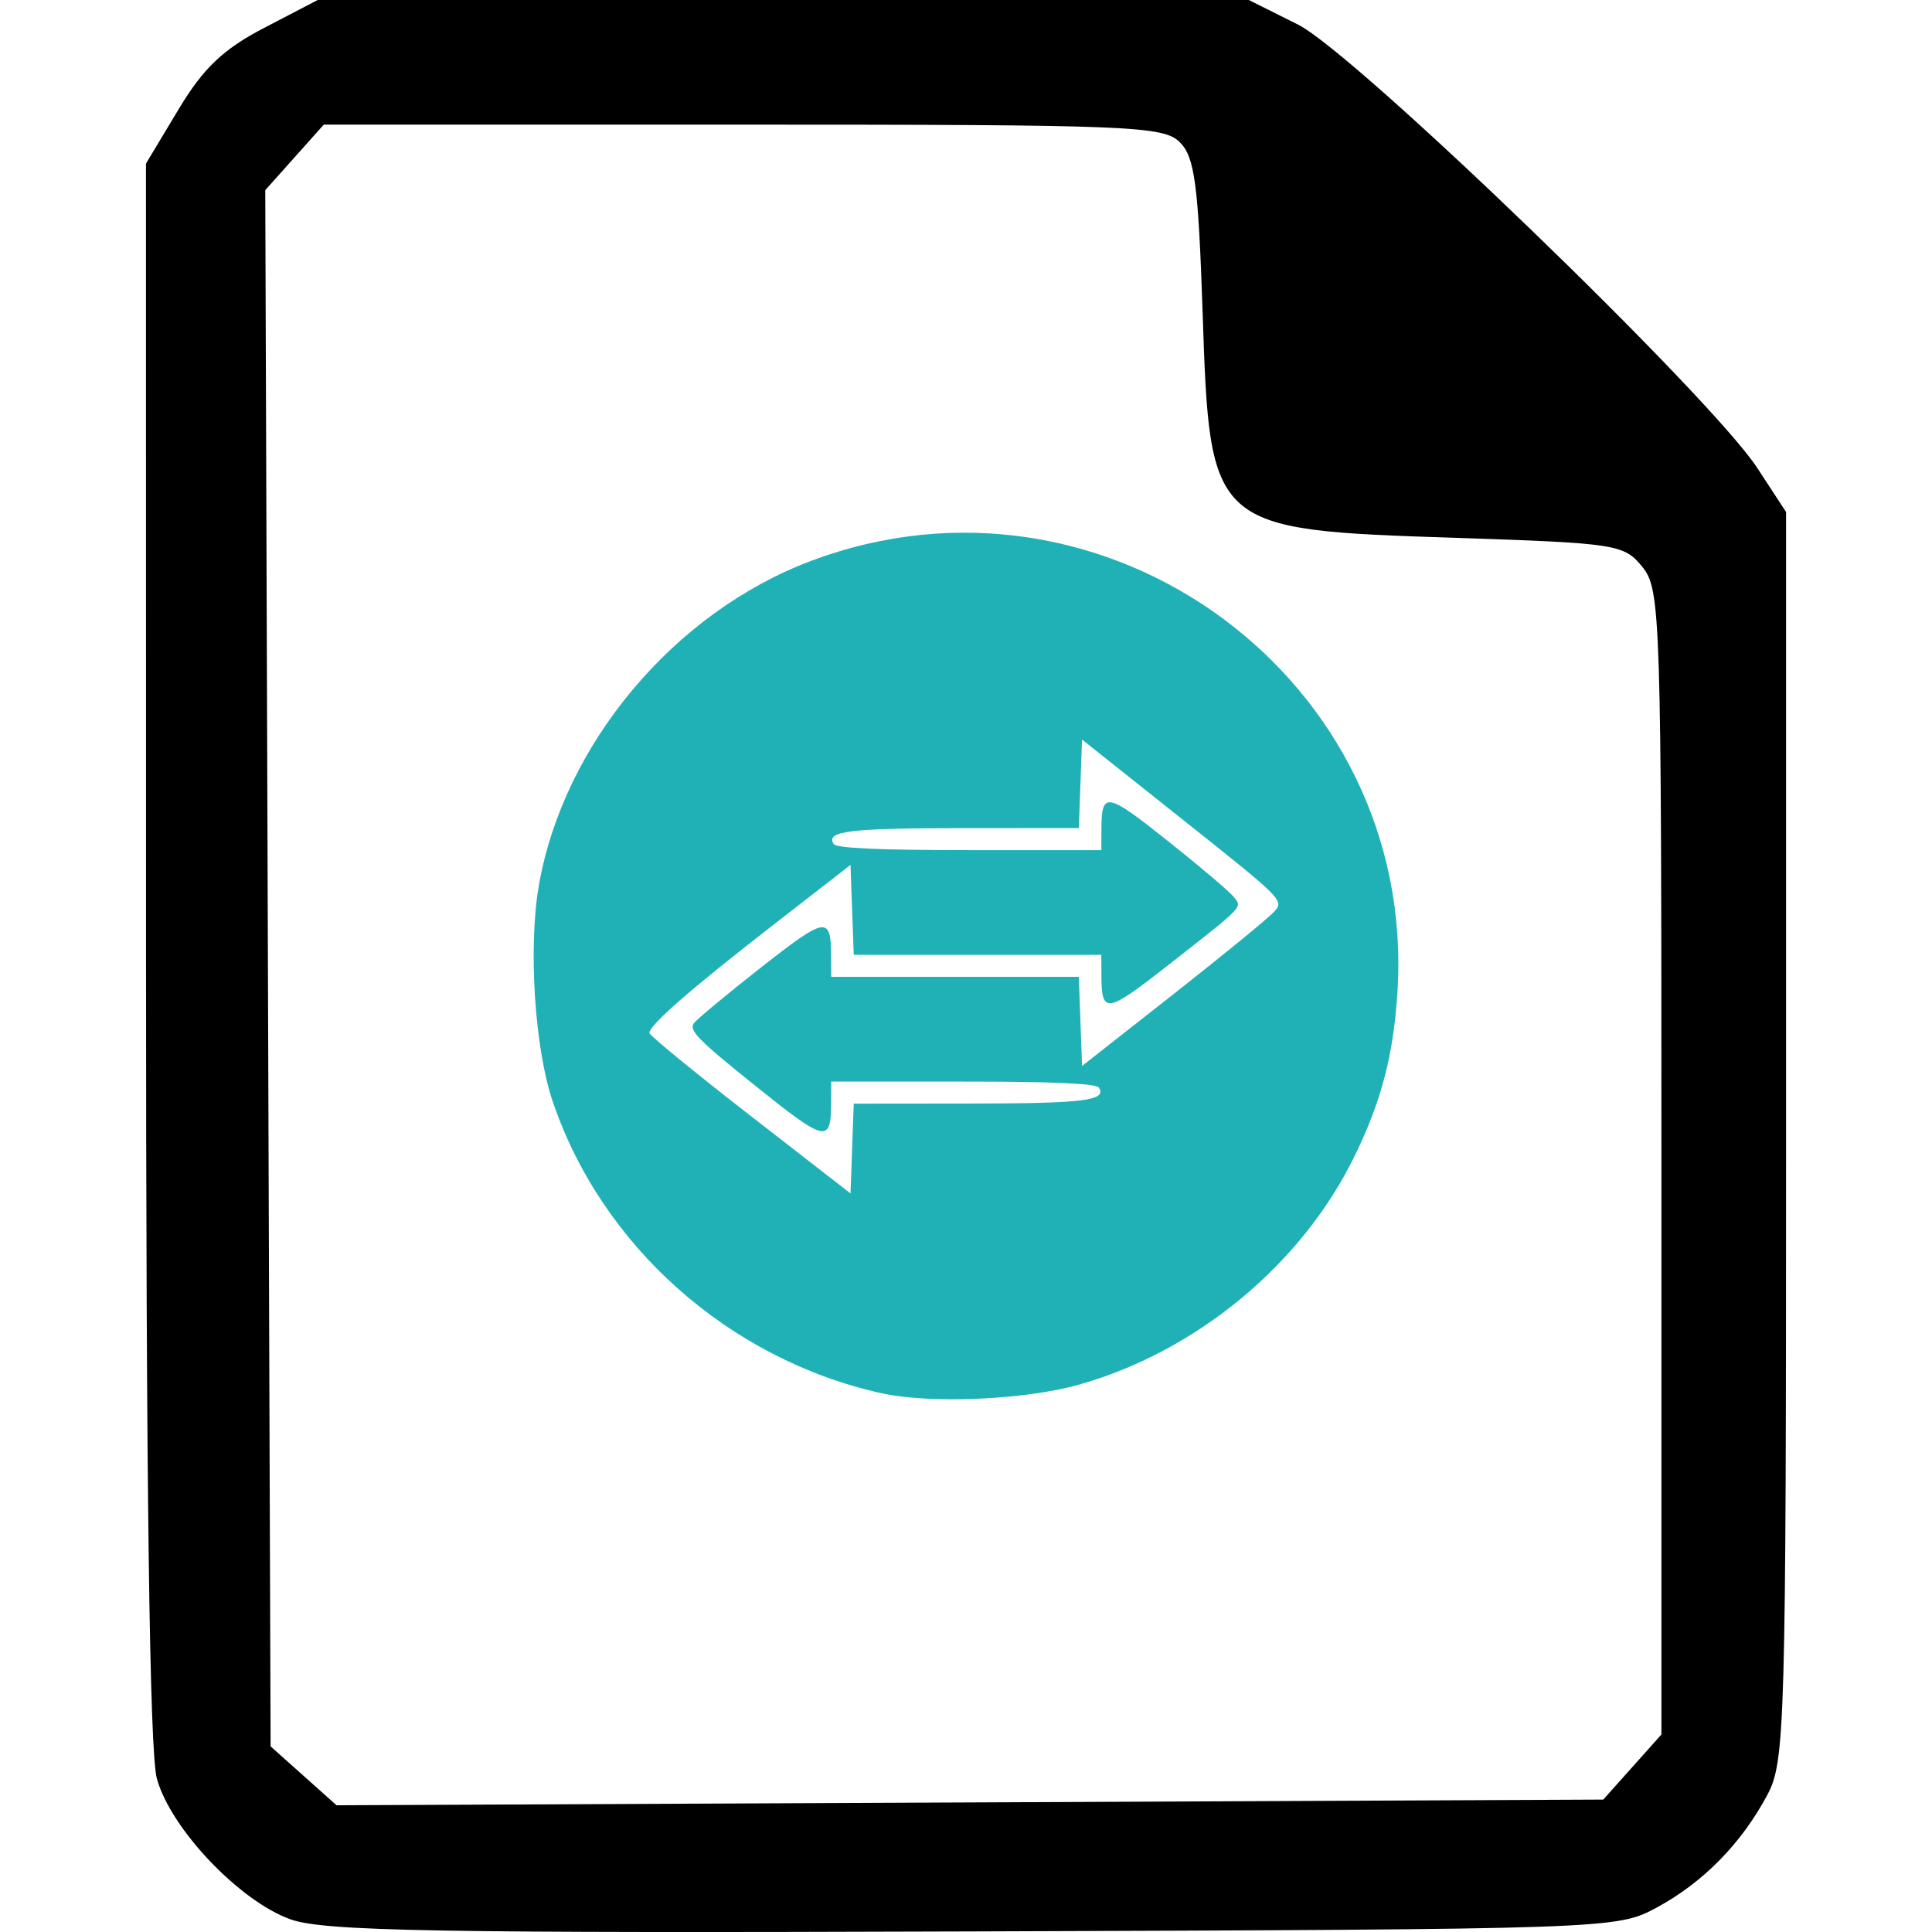
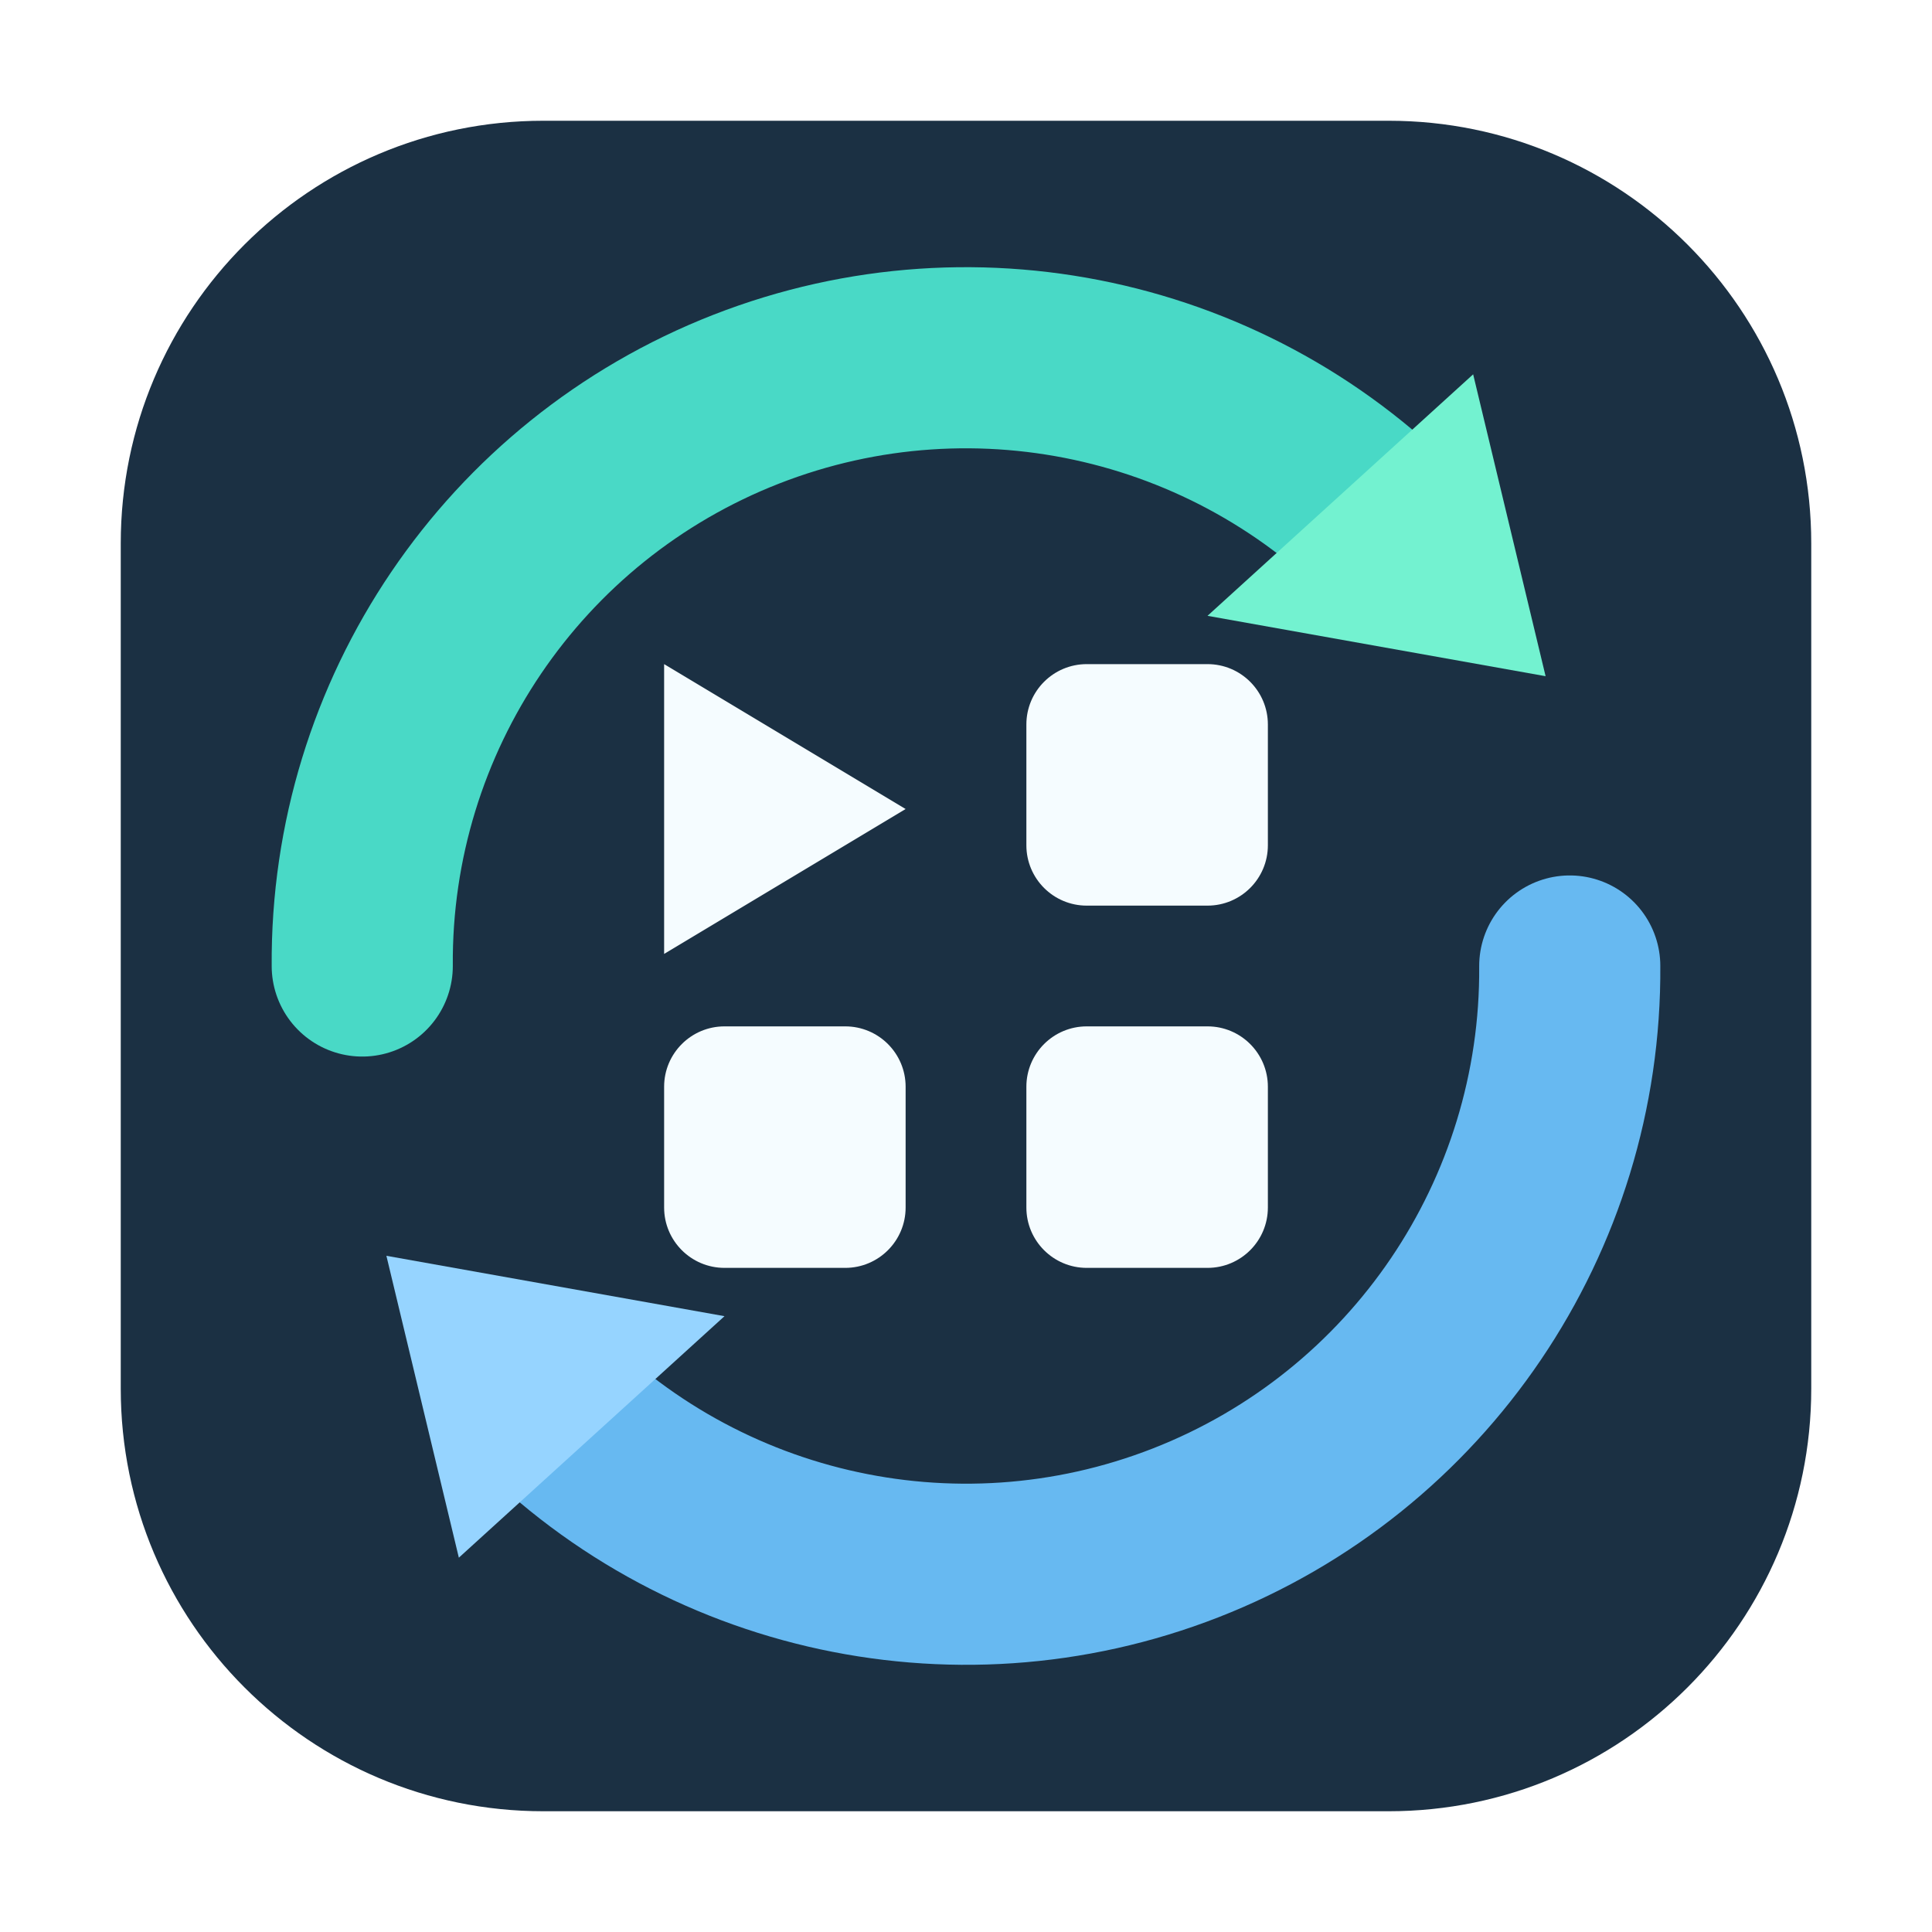
- <svg xmlns="http://www.w3.org/2000/svg" width="65.812mm" height="65.812mm" viewBox="-4.972 0 65.812 65.812" version="1.1" id="svg1" xml:space="preserve">
-   <defs id="defs1" />
-   <g id="layer1" transform="translate(-120.566,-72.09378)">
-     <path style="fill:#000000;fill-opacity:1;stroke:#305eeb;stroke-width:0;stroke-linecap:round;stroke-linejoin:round;stroke-miterlimit:52.4;paint-order:stroke fill markers" d="m 125.491,137.475 c -1.739,-0.622 -4.079,-3.084 -4.553,-4.792 -0.25,-0.9 -0.369,-9.941 -0.37,-28.171 l -0.002,-26.845 1.104,-1.838 c 0.851,-1.418 1.52,-2.055 2.926,-2.787 l 1.822,-0.949 h 15.857 15.857 l 1.68,0.84 c 1.936,0.968 14.038,12.65 15.639,15.098 l 0.984,1.504 v 21.251 c 0,20.084 -0.035,21.317 -0.633,22.44 -0.886,1.664 -2.192,2.994 -3.782,3.852 -1.347,0.727 -1.539,0.734 -23.264,0.808 -18.278,0.063 -22.131,-0.005 -23.264,-0.411 z m 45.707,-5.188 0.991,-1.109 V 111.692 c 0,-18.677 -0.027,-19.519 -0.649,-20.287 -0.623,-0.77 -0.878,-0.809 -6.368,-0.99 -8.345,-0.275 -8.364,-0.292 -8.611,-7.652 -0.147,-4.39 -0.271,-5.318 -0.776,-5.823 -0.556,-0.556 -1.674,-0.601 -14.881,-0.601 h -14.28 l -0.997,1.116 -0.997,1.116 0.091,26.506 0.091,26.506 1.123,1.003 1.123,1.003 21.575,-0.097 21.575,-0.097 z" id="path27-3" />
-     <path style="fill:#20b1b7;fill-opacity:1;stroke:#305eeb;stroke-width:0;stroke-linecap:round;stroke-linejoin:round;stroke-miterlimit:52.4;paint-order:stroke fill markers" d="m 145.6,119.549 c -5.19,-1.162 -9.522,-5.017 -11.185,-9.955 -0.611,-1.815 -0.829,-5.248 -0.466,-7.336 0.838,-4.81 4.6,-9.299 9.268,-11.056 10.028,-3.775 20.668,4.056 19.979,14.703 -0.14,2.155 -0.551,3.718 -1.474,5.6 -1.798,3.666 -5.369,6.622 -9.368,7.754 -1.851,0.524 -5.083,0.663 -6.753,0.289 z m 3.058,-9.864 c 3.856,-0.003 4.642,-0.1 4.37,-0.539 -0.089,-0.144 -1.528,-0.209 -4.624,-0.209 h -4.495 l -0.003,0.704 c -0.006,1.417 -0.164,1.381 -2.621,-0.591 -1.942,-1.559 -2.245,-1.872 -2.044,-2.115 0.13,-0.156 1.157,-1.007 2.283,-1.891 2.211,-1.735 2.376,-1.761 2.382,-0.379 l 0.003,0.704 h 4.217 4.217 l 0.055,1.518 0.055,1.518 3.098,-2.434 c 1.704,-1.339 3.254,-2.608 3.445,-2.82 0.344,-0.383 0.319,-0.409 -3.098,-3.125 l -3.445,-2.739 -0.055,1.507 -0.055,1.507 -3.982,0.003 c -3.856,0.003 -4.642,0.1 -4.37,0.539 0.089,0.144 1.528,0.209 4.624,0.209 h 4.495 l 0.003,-0.704 c 0.005,-1.305 0.166,-1.277 2.26,0.39 1.079,0.858 2.08,1.707 2.226,1.885 0.321,0.394 0.434,0.274 -2.221,2.355 -2.099,1.645 -2.26,1.669 -2.265,0.345 l -0.003,-0.704 h -4.217 -4.217 l -0.055,-1.531 -0.055,-1.531 -2.722,2.114 c -2.739,2.127 -4.13,3.343 -4.13,3.61 0,0.079 1.542,1.342 3.426,2.805 l 3.426,2.661 0.055,-1.529 0.055,-1.529 z" id="path6" />
+ <svg xmlns="http://www.w3.org/2000/svg" width="16" height="16" viewBox="0 0 16 16" role="img" aria-labelledby="title description">
+   <rect x="1" y="1" width="14" height="14" rx="3.5" fill="#1b3043" />
+   <path d="M3 8a5 5 0 0 1 8.7-3.4" fill="none" stroke="#49d9c6" stroke-width="1.5" stroke-linecap="round" />
+   <path d="m12.8 5.6-2.8-.5 2.2-2z" fill="#73f2d0" />
+   <g transform="rotate(180 8 8)">
+     <path d="M3 8a5 5 0 0 1 8.7-3.4" fill="none" stroke="#67b9f1" stroke-width="1.5" stroke-linecap="round" />
+     <path d="m12.8 5.6-2.8-.5 2.2-2z" fill="#96d4ff" />
+   </g>
+   <g fill="#f5fcff">
+     <path d="m5.5 5.5 2 1.2-2 1.2z" />
+     <rect x="8.5" y="5.5" width="2" height="2" rx=".5" />
+     <rect x="5.5" y="8.5" width="2" height="2" rx=".5" />
+     <rect x="8.5" y="8.5" width="2" height="2" rx=".5" />
  </g>
</svg>
